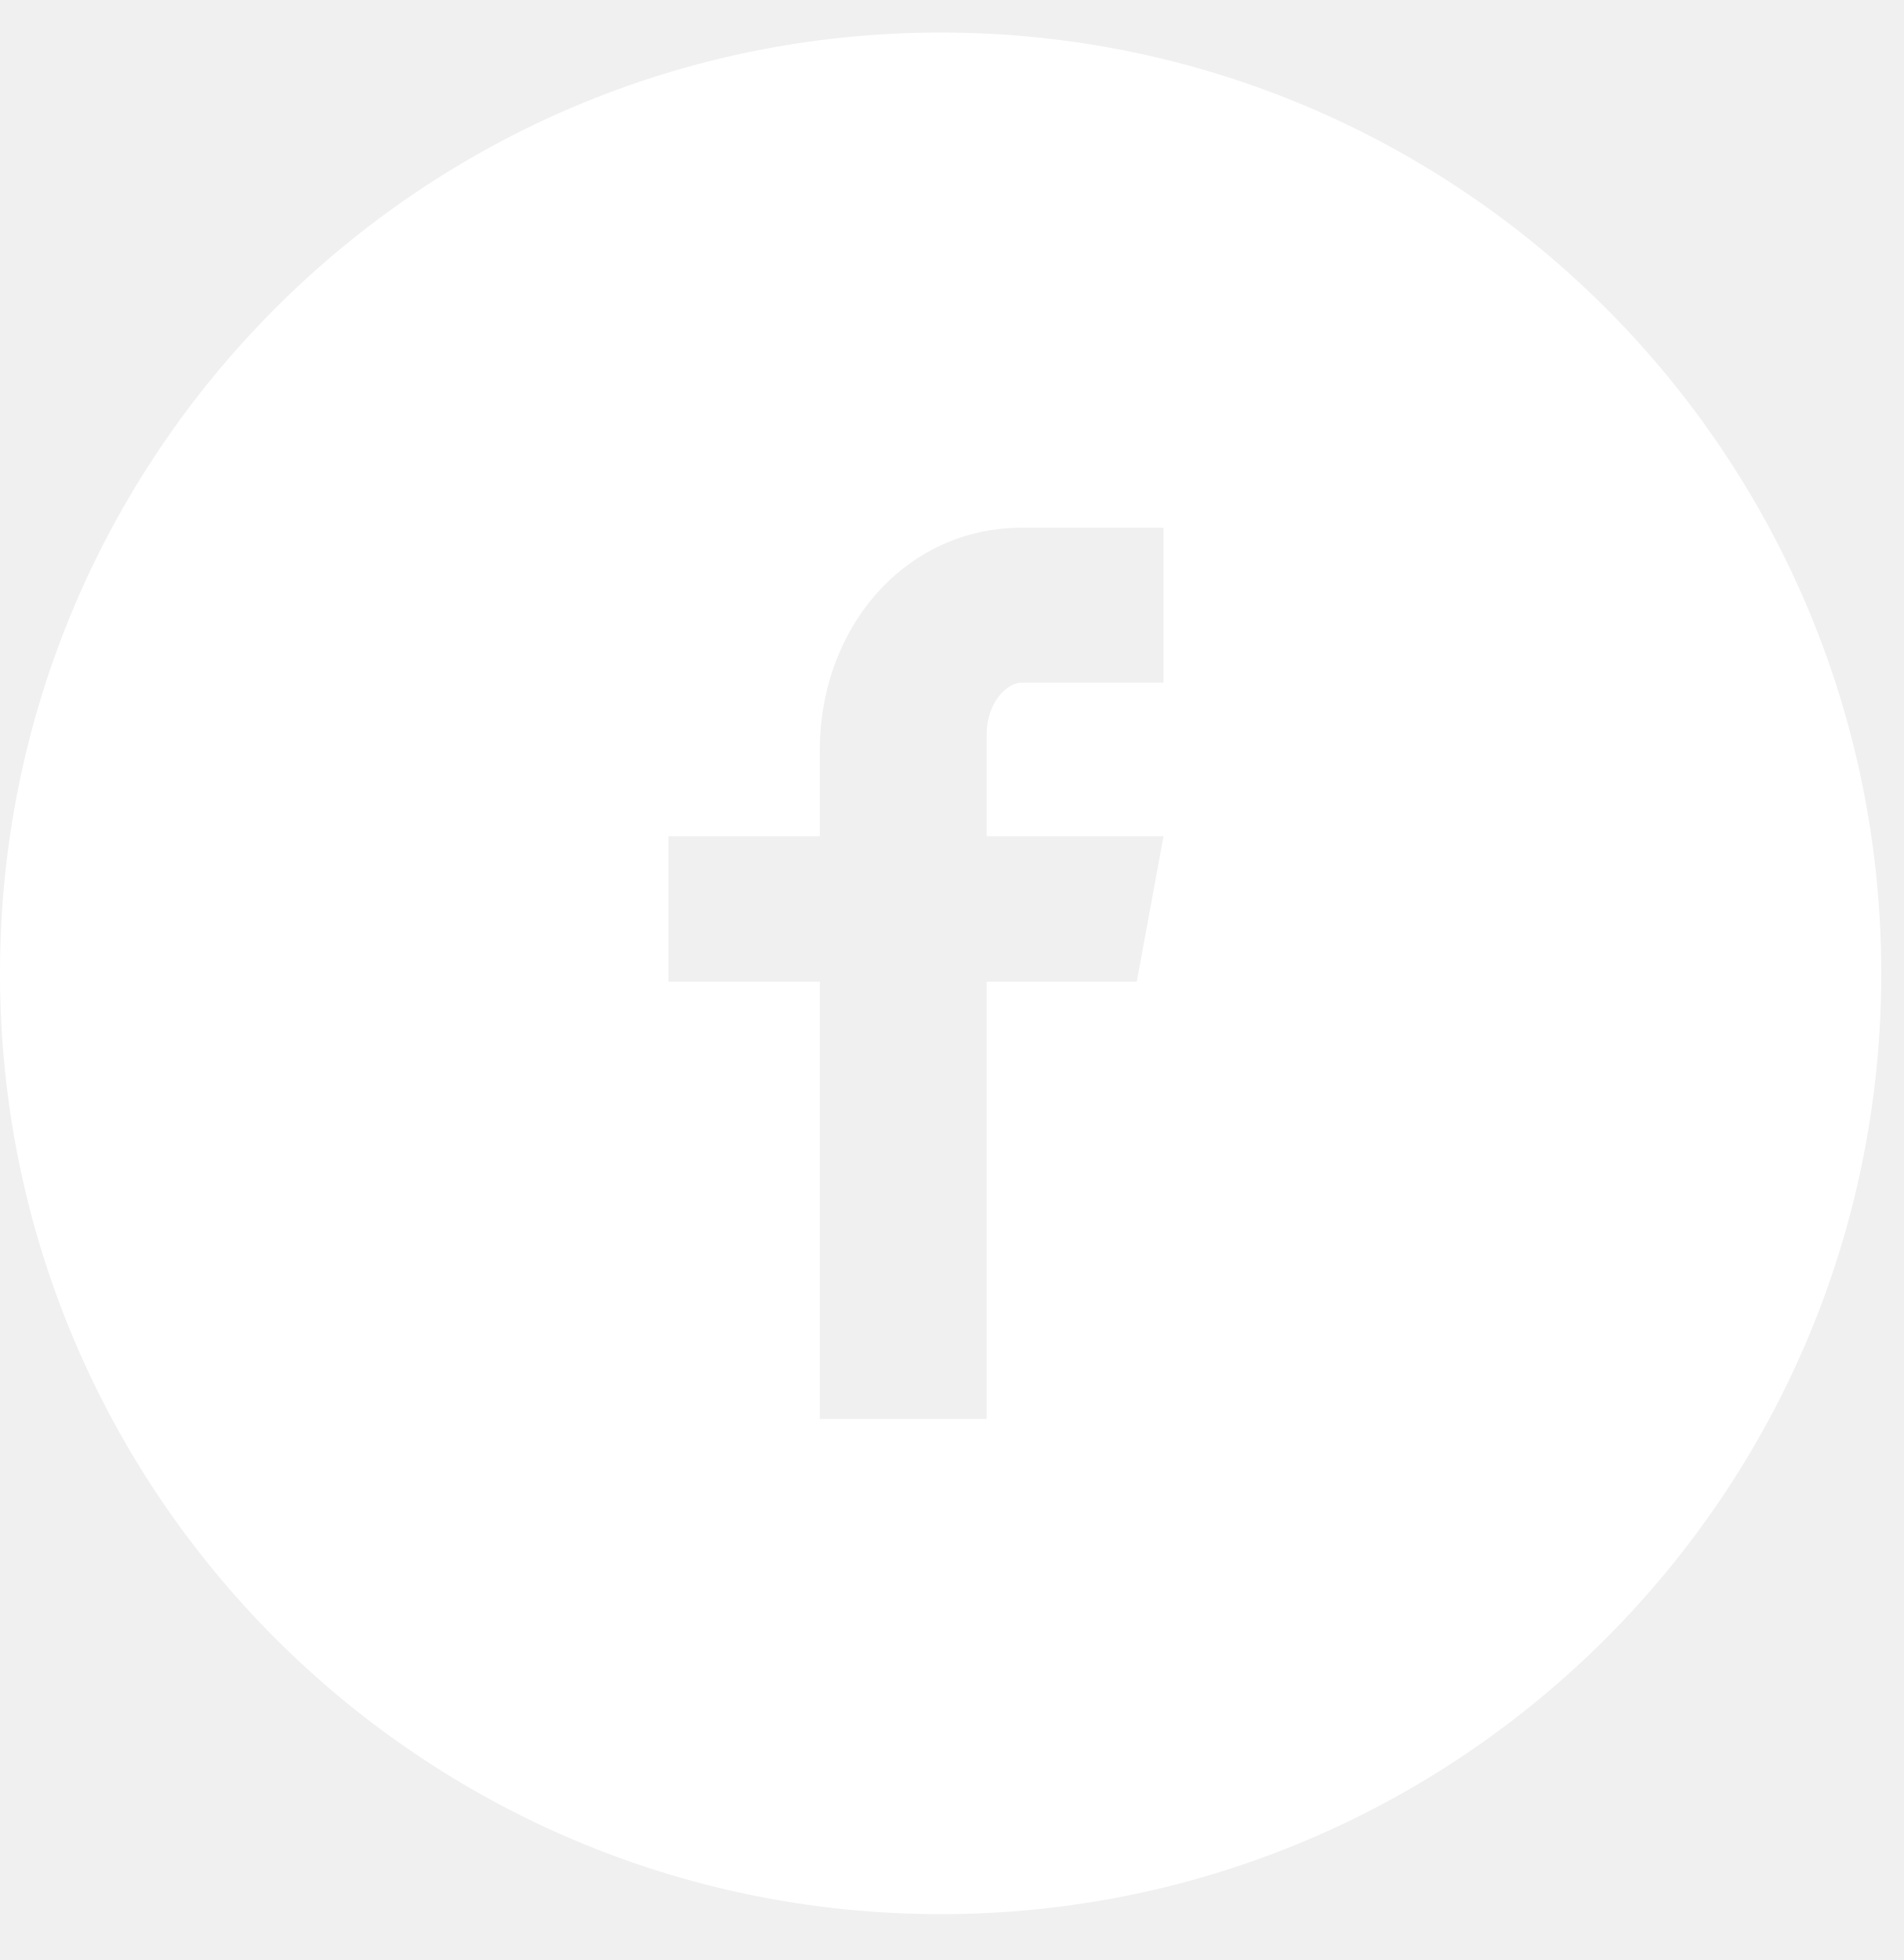
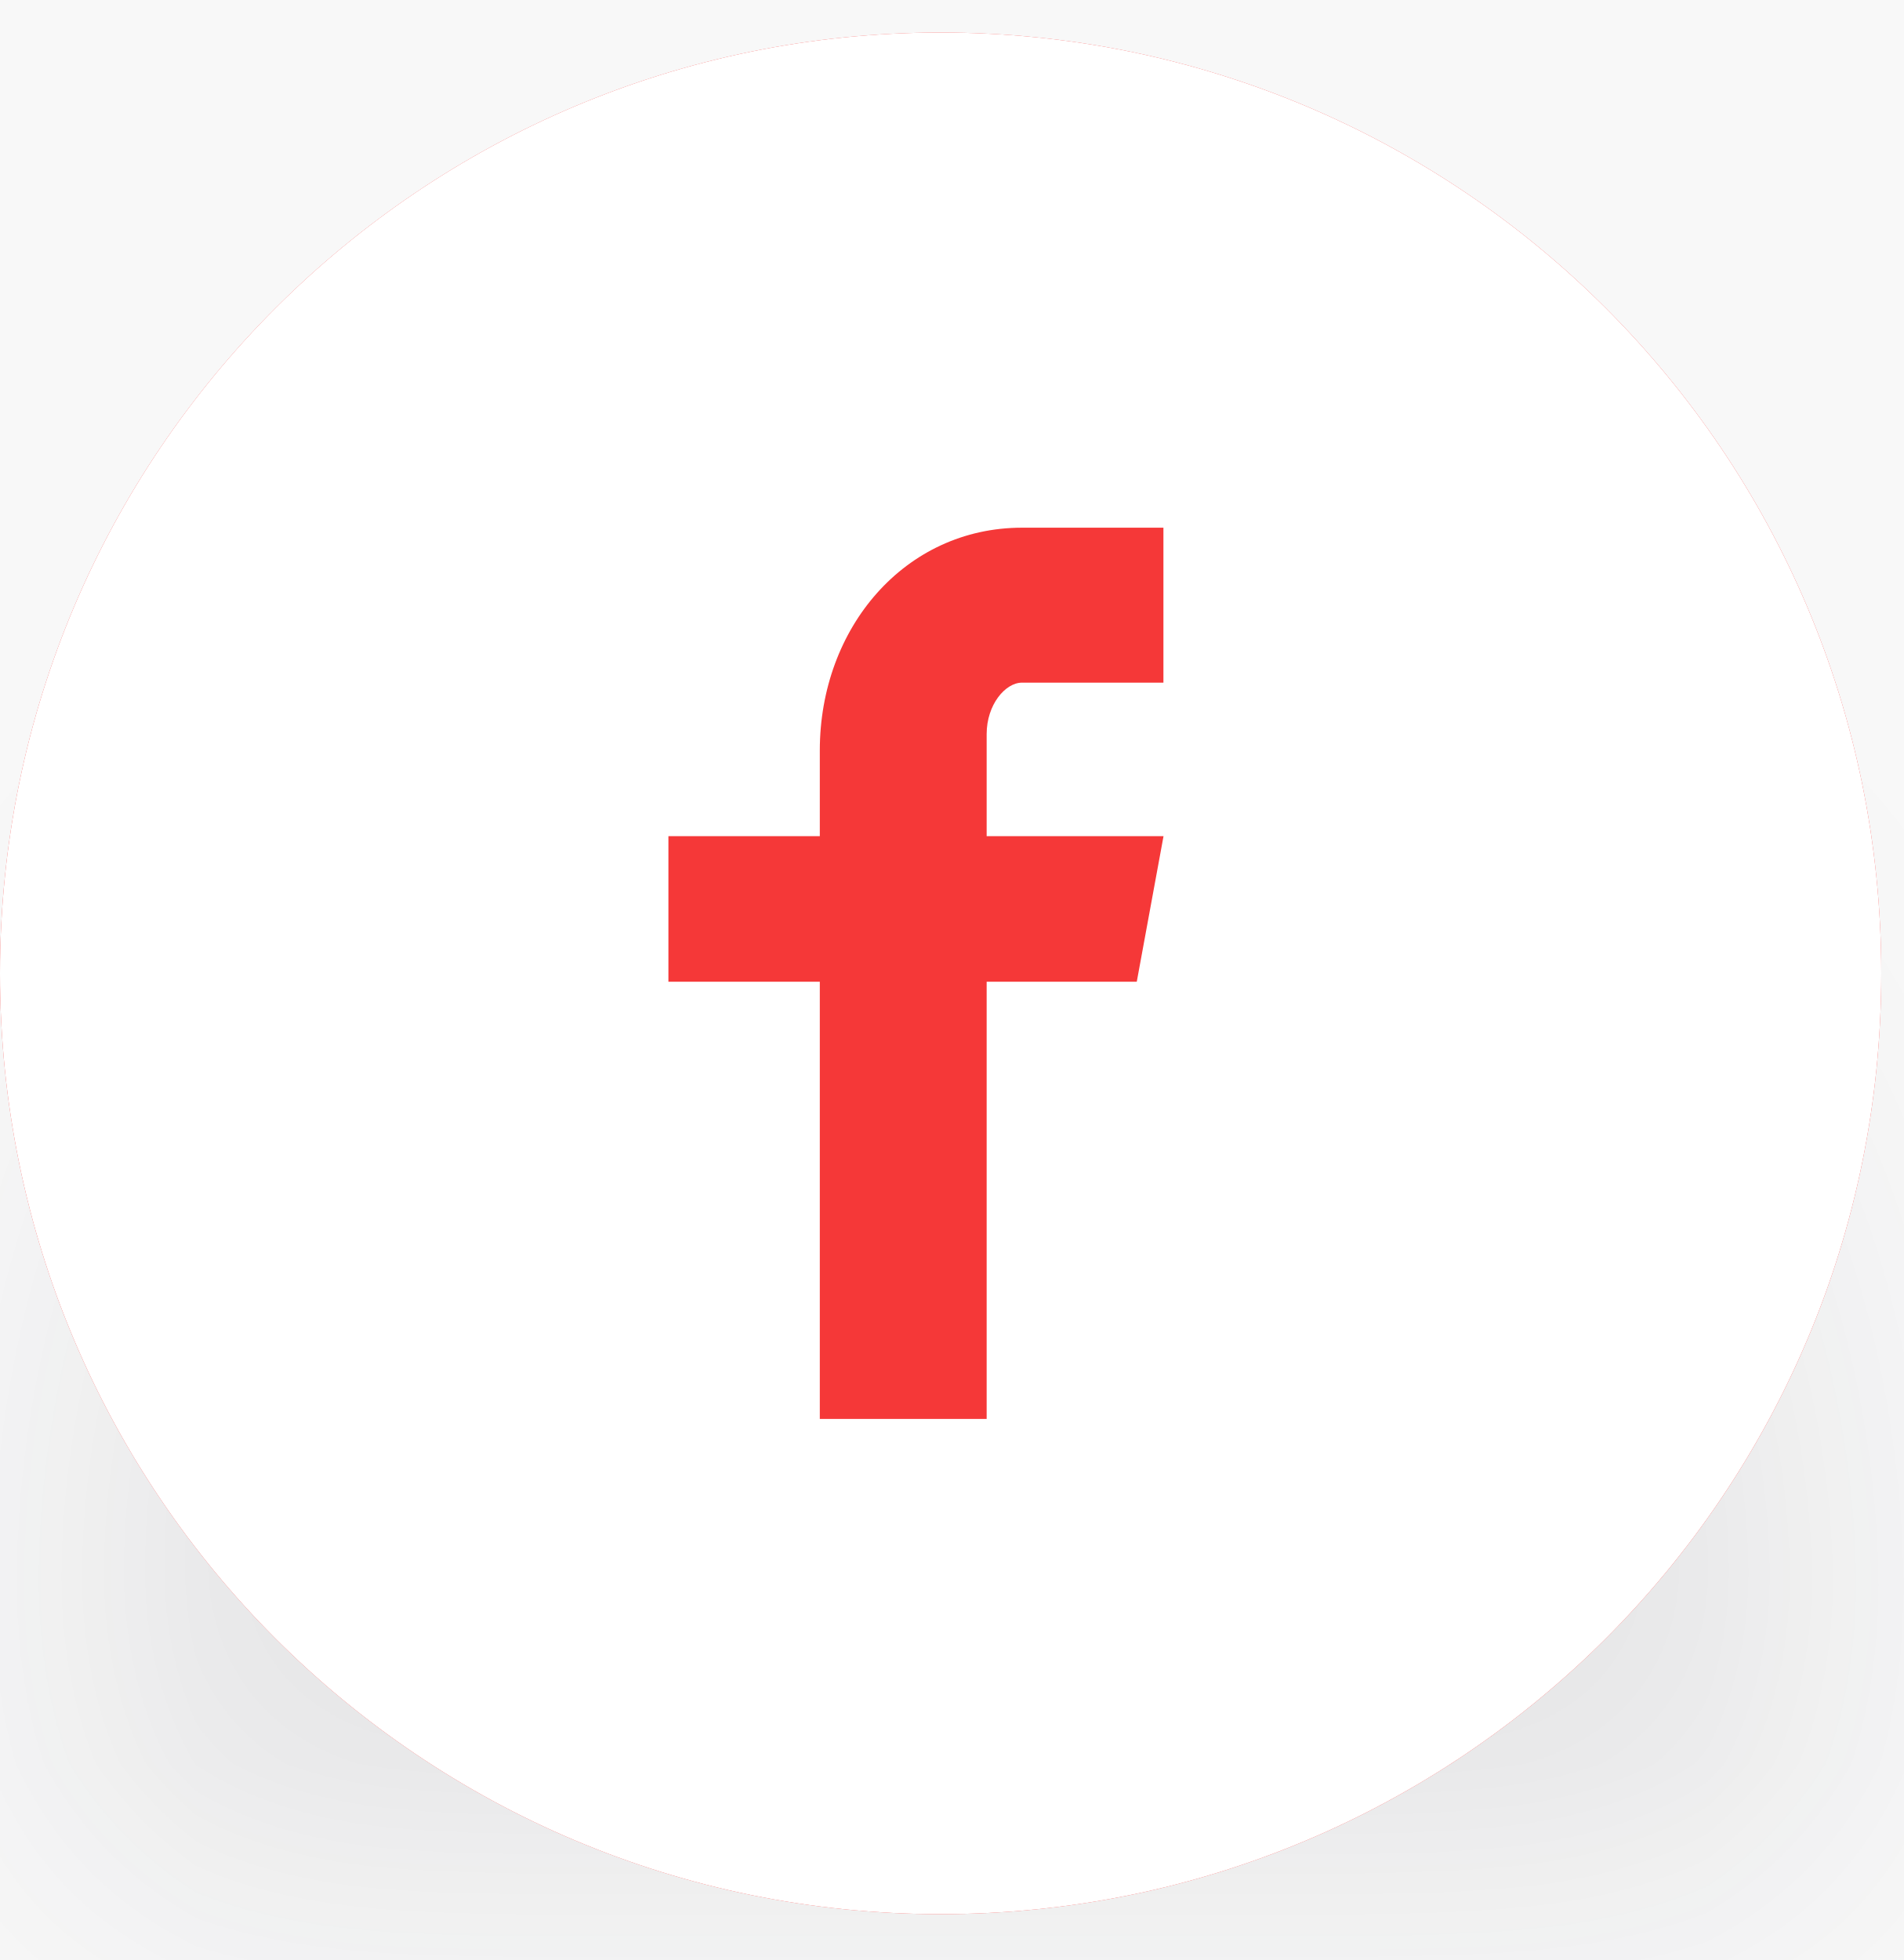
<svg xmlns="http://www.w3.org/2000/svg" width="34" height="35" viewBox="0 0 34 35" fill="none">
-   <path d="M16.8 0.581C7.521 0.581 0 8.102 0 17.381C0 26.659 7.521 34.181 16.8 34.181C26.078 34.181 33.6 26.659 33.6 17.381C33.6 8.102 26.078 0.581 16.8 0.581ZM20.779 12.19H18.254C17.955 12.19 17.622 12.584 17.622 13.107V14.931H20.781L20.303 17.531H17.622V25.338H14.642V17.531H11.938V14.931H14.642V13.401C14.642 11.207 16.165 9.423 18.254 9.423H20.779V12.19Z" fill="white" />
+   <rect width="34" height="35" fill="#F6F6F6" />
+   <g clip-path="url(#clip0_0_1)">
+     <rect width="1440" height="5189" transform="translate(-150 -4953)" fill="white" />
+     <rect x="-150" y="-327" width="1440" height="563.12" fill="#F8F8F8" />
+     <g filter="url(#filter0_d_0_1)">
+       <circle cx="16.8" cy="17.381" r="16.8" fill="#F53838" />
+     </g>
+     <path d="M16.8 0.581C7.521 0.581 0 8.102 0 17.381C0 26.659 7.521 34.181 16.8 34.181C26.078 34.181 33.6 26.659 33.6 17.381C33.6 8.102 26.078 0.581 16.8 0.581ZM20.779 12.19H18.254C17.955 12.19 17.622 12.584 17.622 13.107V14.931H20.781L20.303 17.531H17.622V25.338H14.642V17.531H11.938V14.931H14.642V13.401C14.642 11.207 16.165 9.423 18.254 9.423H20.779V12.19Z" fill="white" />
+   </g>
+   <defs>
+     <filter id="filter0_d_0_1" x="-18" y="-4.419" width="69.6" height="69.6" filterUnits="userSpaceOnUse" color-interpolation-filters="sRGB">
+       <feFlood flood-opacity="0" result="BackgroundImageFix" />
+       <feColorMatrix in="SourceAlpha" type="matrix" values="0 0 0 0 0 0 0 0 0 0 0 0 0 0 0 0 0 0 127 0" result="hardAlpha" />
+       <feOffset dy="13" />
+       <feGaussianBlur stdDeviation="9" />
+       <feColorMatrix type="matrix" values="0 0 0 0 0.066 0 0 0 0 0.073 0 0 0 0 0.138 0 0 0 0.08 0" />
+       <feBlend mode="normal" in2="BackgroundImageFix" result="effect1_dropShadow_0_1" />
+       <feBlend mode="normal" in="SourceGraphic" in2="effect1_dropShadow_0_1" result="shape" />
+     </filter>
+     <clipPath id="clip0_0_1">
+       <rect width="1440" height="5189" fill="white" transform="translate(-150 -4953)" />
+     </clipPath>
+   </defs>
</svg>
